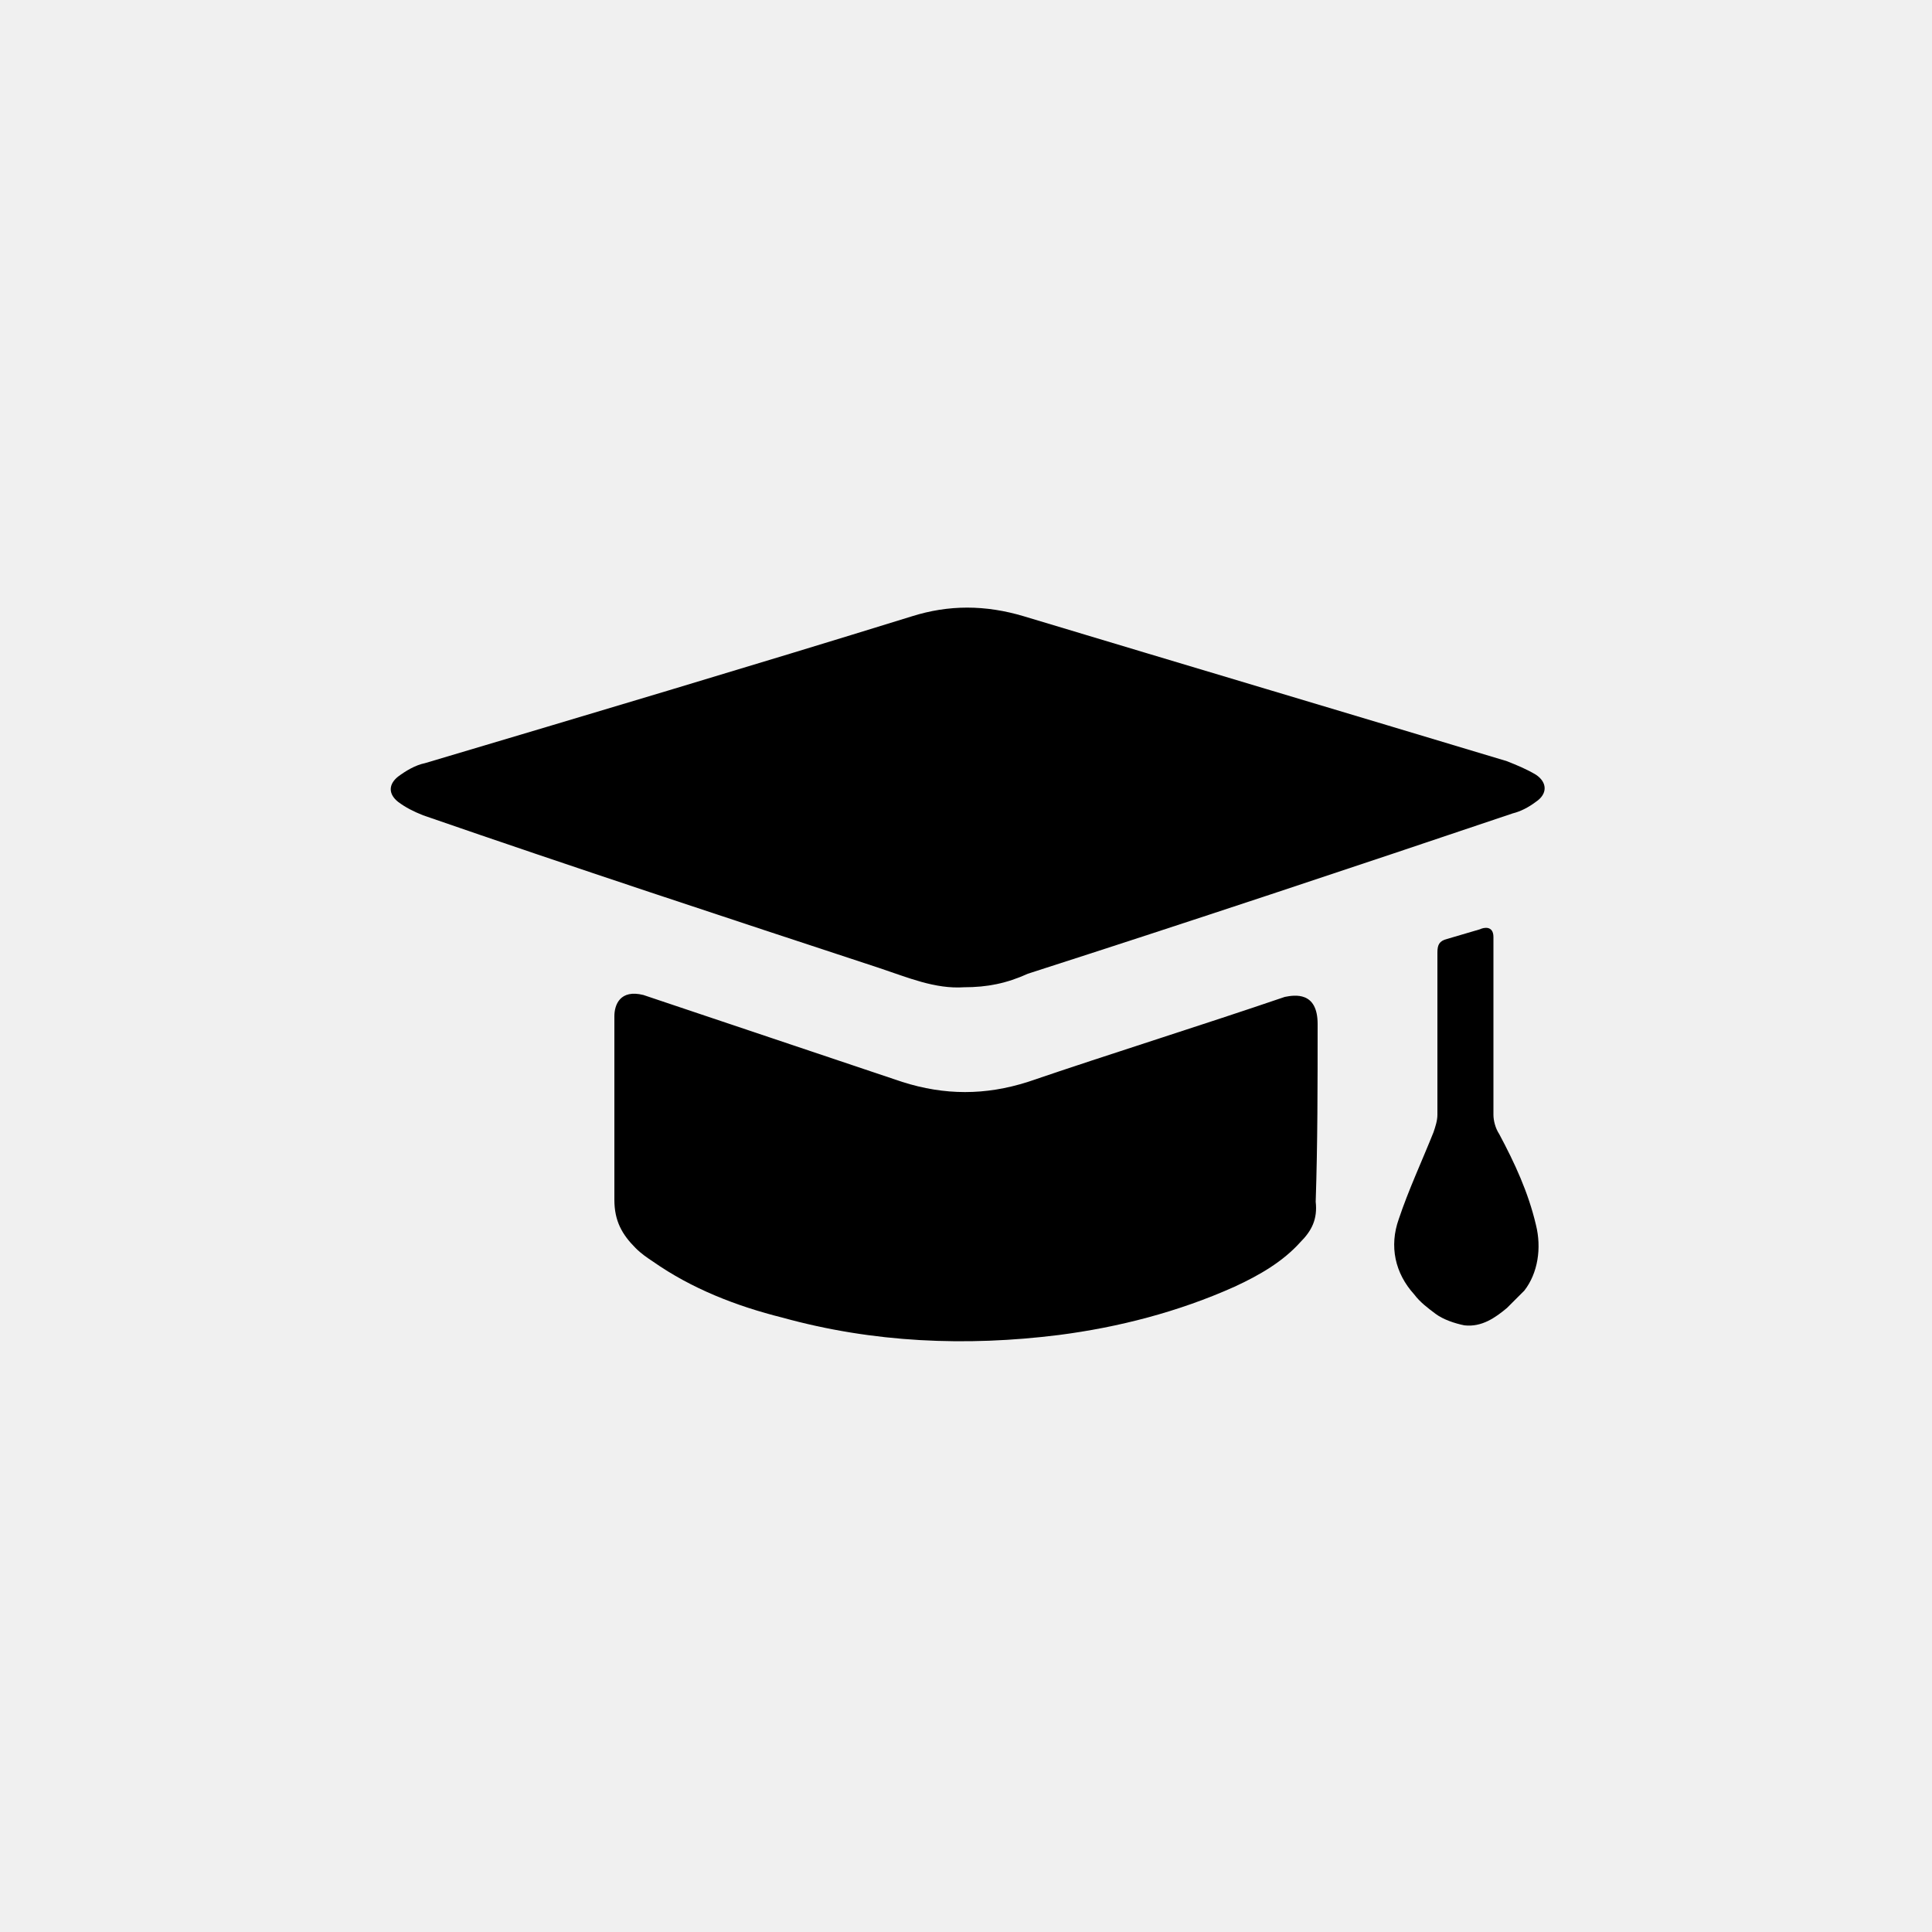
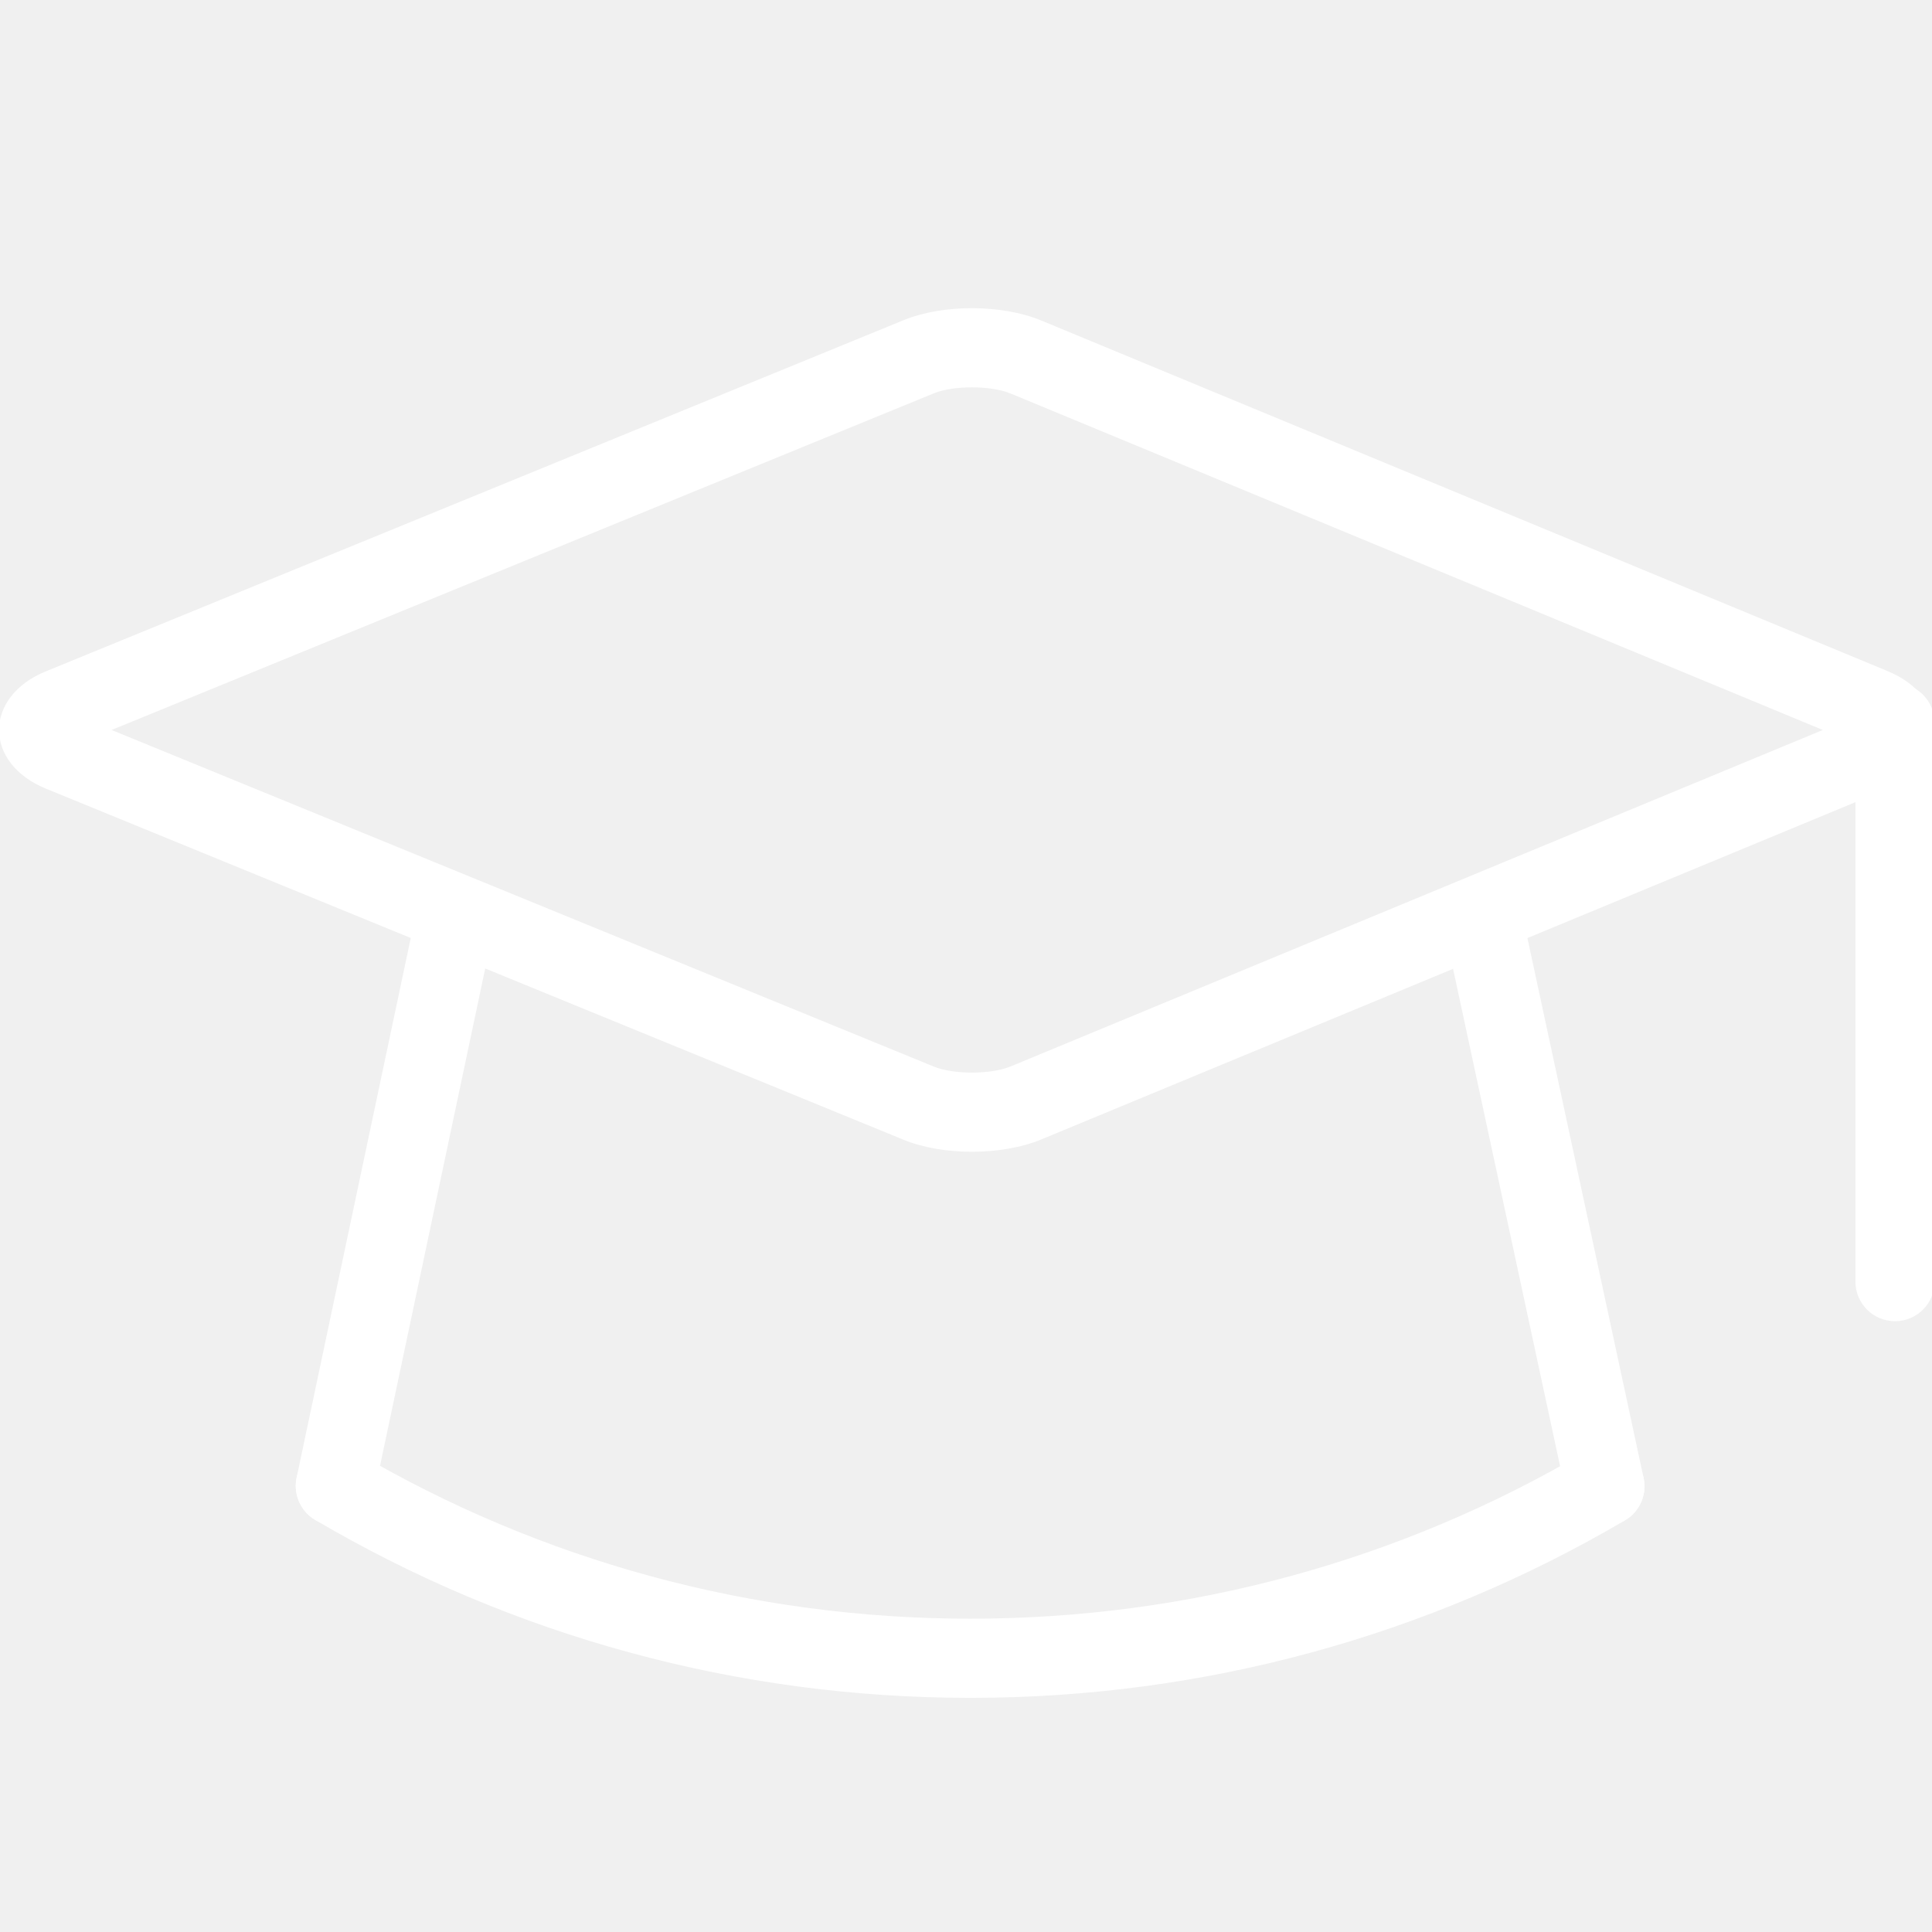
- <svg xmlns="http://www.w3.org/2000/svg" x="0px" y="0px" width="100px" height="100px" viewBox="0 0 100 100" enable-background="new 0 0 100 100" xml:space="preserve">
-   <g display="none">
-     <path display="inline" opacity="0.2" enable-background="new" d="M84.6,0H80H20h-6.2H0v100h13h7h60h7.3H100V0   H84.6z M20,80V20h60v60H20z" />
-   </g>
-   <g display="none">
-     <rect x="20.1" y="20.1" display="inline" fill="none" stroke-width="0.25" stroke-miterlimit="10" width="59.8" height="59.8" />
-   </g>
-   <g display="none">
-     <g display="inline" opacity="0.5">
-       <line fill="none" stroke-width="0.25" stroke-miterlimit="10" x1="79.9" y1="20.1" x2="20.1" y2="79.9" />
-       <line fill="none" stroke-width="0.25" stroke-miterlimit="10" x1="20.1" y1="20.1" x2="79.9" y2="79.9" />
-       <g>
-         <rect x="20.1" y="20.1" fill="none" stroke-width="0.25" stroke-miterlimit="10" width="59.8" height="2" />
-         <rect x="20.1" y="22.1" fill="none" stroke-width="0.25" stroke-miterlimit="10" width="59.8" height="2" />
-         <rect x="20.1" y="24.1" fill="none" stroke-width="0.25" stroke-miterlimit="10" width="59.8" height="2" />
-         <rect x="20.1" y="26.1" fill="none" stroke-width="0.25" stroke-miterlimit="10" width="59.8" height="2" />
-         <rect x="20.1" y="28.1" fill="none" stroke-width="0.25" stroke-miterlimit="10" width="59.8" height="2" />
-         <rect x="20.1" y="30.1" fill="none" stroke-width="0.25" stroke-miterlimit="10" width="59.8" height="2" />
-         <rect x="20.1" y="32.1" fill="none" stroke-width="0.25" stroke-miterlimit="10" width="59.8" height="2" />
-         <rect x="20.1" y="34.1" fill="none" stroke-width="0.25" stroke-miterlimit="10" width="59.8" height="2" />
-         <rect x="20.1" y="36.1" fill="none" stroke-width="0.25" stroke-miterlimit="10" width="59.8" height="2" />
-         <rect x="20.1" y="38.1" fill="none" stroke-width="0.25" stroke-miterlimit="10" width="59.8" height="2" />
-         <rect x="20.1" y="40" fill="none" stroke-width="0.25" stroke-miterlimit="10" width="59.8" height="2" />
-         <rect x="20.1" y="42" fill="none" stroke-width="0.25" stroke-miterlimit="10" width="59.8" height="2" />
-         <rect x="20.1" y="44" fill="none" stroke-width="0.25" stroke-miterlimit="10" width="59.8" height="2" />
-         <rect x="20.1" y="46" fill="none" stroke-width="0.25" stroke-miterlimit="10" width="59.8" height="2" />
-         <rect x="20.1" y="48" fill="none" stroke-width="0.25" stroke-miterlimit="10" width="59.8" height="2" />
-         <rect x="20.1" y="50" fill="none" stroke-width="0.25" stroke-miterlimit="10" width="59.8" height="2" />
-         <rect x="20.1" y="52" fill="none" stroke-width="0.25" stroke-miterlimit="10" width="59.8" height="2" />
-         <rect x="20.1" y="54" fill="none" stroke-width="0.25" stroke-miterlimit="10" width="59.8" height="2" />
-         <rect x="20.1" y="56" fill="none" stroke-width="0.25" stroke-miterlimit="10" width="59.8" height="2" />
-         <rect x="20.1" y="58" fill="none" stroke-width="0.25" stroke-miterlimit="10" width="59.8" height="2" />
-         <rect x="20.1" y="60" fill="none" stroke-width="0.25" stroke-miterlimit="10" width="59.8" height="2" />
-         <rect x="20.1" y="62" fill="none" stroke-width="0.25" stroke-miterlimit="10" width="59.8" height="2" />
-         <rect x="20.1" y="63.9" fill="none" stroke-width="0.25" stroke-miterlimit="10" width="59.8" height="2" />
-         <rect x="20.1" y="65.9" fill="none" stroke-width="0.25" stroke-miterlimit="10" width="59.8" height="2" />
-         <rect x="20.1" y="67.9" fill="none" stroke-width="0.25" stroke-miterlimit="10" width="59.8" height="2" />
-         <rect x="20.1" y="69.9" fill="none" stroke-width="0.25" stroke-miterlimit="10" width="59.8" height="2" />
-         <rect x="20.1" y="71.9" fill="none" stroke-width="0.25" stroke-miterlimit="10" width="59.8" height="2" />
-         <rect x="20.1" y="73.9" fill="none" stroke-width="0.25" stroke-miterlimit="10" width="59.8" height="2" />
-         <rect x="20.1" y="75.9" fill="none" stroke-width="0.25" stroke-miterlimit="10" width="59.8" height="2" />
-         <rect x="20.1" y="77.9" fill="none" stroke-width="0.25" stroke-miterlimit="10" width="59.8" height="2" />
-       </g>
-       <g>
-         <rect x="20.1" y="20.1" fill="none" stroke-width="0.25" stroke-miterlimit="10" width="2" height="59.8" />
-         <rect x="22.1" y="20.1" fill="none" stroke-width="0.25" stroke-miterlimit="10" width="2" height="59.8" />
-         <rect x="24.1" y="20.1" fill="none" stroke-width="0.25" stroke-miterlimit="10" width="2" height="59.8" />
-         <rect x="26.1" y="20.1" fill="none" stroke-width="0.25" stroke-miterlimit="10" width="2" height="59.8" />
-         <rect x="28.1" y="20.1" fill="none" stroke-width="0.25" stroke-miterlimit="10" width="2" height="59.8" />
-         <rect x="30.1" y="20.1" fill="none" stroke-width="0.25" stroke-miterlimit="10" width="2" height="59.8" />
-         <rect x="32.1" y="20.1" fill="none" stroke-width="0.25" stroke-miterlimit="10" width="2" height="59.8" />
-         <rect x="34.1" y="20.1" fill="none" stroke-width="0.25" stroke-miterlimit="10" width="2" height="59.8" />
-         <rect x="36.1" y="20.1" fill="none" stroke-width="0.25" stroke-miterlimit="10" width="2" height="59.8" />
-         <rect x="38.1" y="20.1" fill="none" stroke-width="0.25" stroke-miterlimit="10" width="2" height="59.8" />
-         <rect x="40" y="20.1" fill="none" stroke-width="0.25" stroke-miterlimit="10" width="2" height="59.8" />
-         <rect x="42" y="20.1" fill="none" stroke-width="0.25" stroke-miterlimit="10" width="2" height="59.8" />
-         <rect x="44" y="20.1" fill="none" stroke-width="0.25" stroke-miterlimit="10" width="2" height="59.8" />
-         <rect x="46" y="20.1" fill="none" stroke-width="0.25" stroke-miterlimit="10" width="2" height="59.8" />
-         <rect x="48" y="20.1" fill="none" stroke-width="0.25" stroke-miterlimit="10" width="2" height="59.8" />
-         <rect x="50" y="20.1" fill="none" stroke-width="0.25" stroke-miterlimit="10" width="2" height="59.8" />
-         <rect x="52" y="20.1" fill="none" stroke-width="0.25" stroke-miterlimit="10" width="2" height="59.8" />
-         <rect x="54" y="20.1" fill="none" stroke-width="0.25" stroke-miterlimit="10" width="2" height="59.8" />
-         <rect x="56" y="20.1" fill="none" stroke-width="0.25" stroke-miterlimit="10" width="2" height="59.8" />
-         <rect x="58" y="20.1" fill="none" stroke-width="0.25" stroke-miterlimit="10" width="2" height="59.8" />
-         <rect x="60" y="20.1" fill="none" stroke-width="0.25" stroke-miterlimit="10" width="2" height="59.8" />
-         <rect x="62" y="20.1" fill="none" stroke-width="0.25" stroke-miterlimit="10" width="2" height="59.8" />
-         <rect x="63.9" y="20.1" fill="none" stroke-width="0.25" stroke-miterlimit="10" width="2" height="59.8" />
-         <rect x="65.9" y="20.1" fill="none" stroke-width="0.25" stroke-miterlimit="10" width="2" height="59.8" />
-         <rect x="67.9" y="20.1" fill="none" stroke-width="0.25" stroke-miterlimit="10" width="2" height="59.8" />
-         <rect x="69.9" y="20.1" fill="none" stroke-width="0.25" stroke-miterlimit="10" width="2" height="59.8" />
-         <rect x="71.9" y="20.1" fill="none" stroke-width="0.25" stroke-miterlimit="10" width="2" height="59.8" />
-         <rect x="73.9" y="20.1" fill="none" stroke-width="0.25" stroke-miterlimit="10" width="2" height="59.8" />
-         <rect x="75.9" y="20.1" fill="none" stroke-width="0.25" stroke-miterlimit="10" width="2" height="59.8" />
-         <rect x="77.9" y="20.1" fill="none" stroke-width="0.25" stroke-miterlimit="10" width="2" height="59.8" />
-       </g>
-     </g>
-   </g>
-   <g>
-     <path d="M49.9,51.1c-1.5,0.1-2.9-0.5-4.4-1c-7.9-2.6-15.8-5.2-23.6-7.9c-0.5-0.2-0.9-0.4-1.3-0.7   c-0.5-0.4-0.5-0.9,0-1.3c0.4-0.3,0.9-0.6,1.4-0.7c8.4-2.5,16.8-5,25.2-7.6c1.9-0.6,3.8-0.6,5.8,0c8.3,2.5,16.7,5,25,7.5   c0.5,0.2,1,0.4,1.5,0.7c0.6,0.4,0.6,1,0,1.4c-0.4,0.3-0.8,0.5-1.2,0.6c-8.3,2.8-16.7,5.6-25.1,8.3C52.1,50.9,51.1,51.1,49.9,51.1z" />
-     <path d="M33.3,51.5c-1.2-0.3-1.5,0.5-1.5,1.1c0,3.2,0,6.3,0,9.5c0,1.1,0.4,1.8,1.1,2.5c0.3,0.3,0.6,0.5,0.9,0.7   c2,1.4,4.3,2.3,6.7,2.9c4.7,1.3,9.5,1.5,14.3,0.9c3.1-0.4,6.2-1.2,9.1-2.5c1.3-0.6,2.5-1.3,3.4-2.3c0.6-0.6,0.9-1.2,0.8-2.1   c0.1-3,0.1-6.1,0.1-9.2c0-1.7-1.2-1.5-1.7-1.4c-4.4,1.5-8.9,2.9-13.3,4.4c-2.2,0.7-4.3,0.7-6.5,0L33.3,51.5z" />
-     <path d="M74.9,48.6c-0.4,0.1-0.5,0.3-0.5,0.7c0,2.8,0,5.6,0,8.4c0,0.3-0.1,0.6-0.2,0.9c-0.6,1.5-1.3,3-1.8,4.5   c-0.5,1.4-0.2,2.8,0.8,3.9c0.3,0.4,0.7,0.7,1.1,1c0.4,0.3,1,0.5,1.5,0.6c0.9,0.1,1.6-0.4,2.2-0.9c0.3-0.3,0.6-0.6,0.9-0.9   c0.7-0.9,0.9-2.2,0.6-3.4c-0.4-1.7-1.1-3.2-1.9-4.7c-0.2-0.3-0.3-0.7-0.3-1c0-3.1,0-6.1,0-9.2c0-0.6-0.5-0.5-0.7-0.4L74.9,48.6z" />
+ <svg xmlns="http://www.w3.org/2000/svg" fill="#ffffff" width="800px" height="800px" viewBox="0 0 1024 1024" stroke="#ffffff">
+   <g id="SVGRepo_bgCarrier" stroke-width="0" />
+   <g id="SVGRepo_tracerCarrier" stroke-linecap="round" stroke-linejoin="round" />
+   <g id="SVGRepo_iconCarrier">
+     <path d="M197.769 791.767l60.672-286.853c2.341-11.066-4.733-21.934-15.799-24.275s-21.934 4.733-24.275 15.799l-60.672 286.853c-2.341 11.066 4.733 21.934 15.799 24.275s21.934-4.733 24.275-15.799zm571.063-286.786l61.778 287.068c2.38 11.058 13.273 18.093 24.33 15.713s18.093-13.273 15.713-24.33l-61.778-287.068c-2.38-11.058-13.273-18.093-24.33-15.713s-18.093 13.273-15.713 24.33z" />
+     <path d="M967.45 386.902L535.9 208.126c-10.609-4.399-30.569-4.442-41.207-.088L57.821 386.901l436.881 178.857c10.624 4.355 30.583 4.313 41.207-.085L967.45 386.901zM551.583 603.516c-20.609 8.533-51.787 8.599-72.409.145L24.437 417.494c-32.587-13.359-32.587-47.847.009-61.188l454.73-186.174c20.641-8.448 51.818-8.382 72.407.156l448.836 185.936c32.466 13.442 32.466 47.913.004 61.354l-448.84 185.938zm288.673 166.569c-98 57.565-209.669 88.356-325.888 88.356-116.363 0-228.162-30.866-326.246-88.564-9.749-5.735-22.301-2.481-28.036 7.268s-2.481 22.301 7.268 28.036c104.336 61.377 223.297 94.22 347.014 94.22 123.564 0 242.386-32.763 346.634-93.998 9.753-5.729 13.015-18.279 7.286-28.032s-18.279-13.015-28.032-7.286z" />
+     <path d="M983.919 383.052v296.233c0 11.311 9.169 20.48 20.48 20.48s20.48-9.169 20.48-20.48V383.052c0-11.311-9.169-20.48-20.48-20.48s-20.48 9.169-20.48 20.48z" />
  </g>
</svg>
